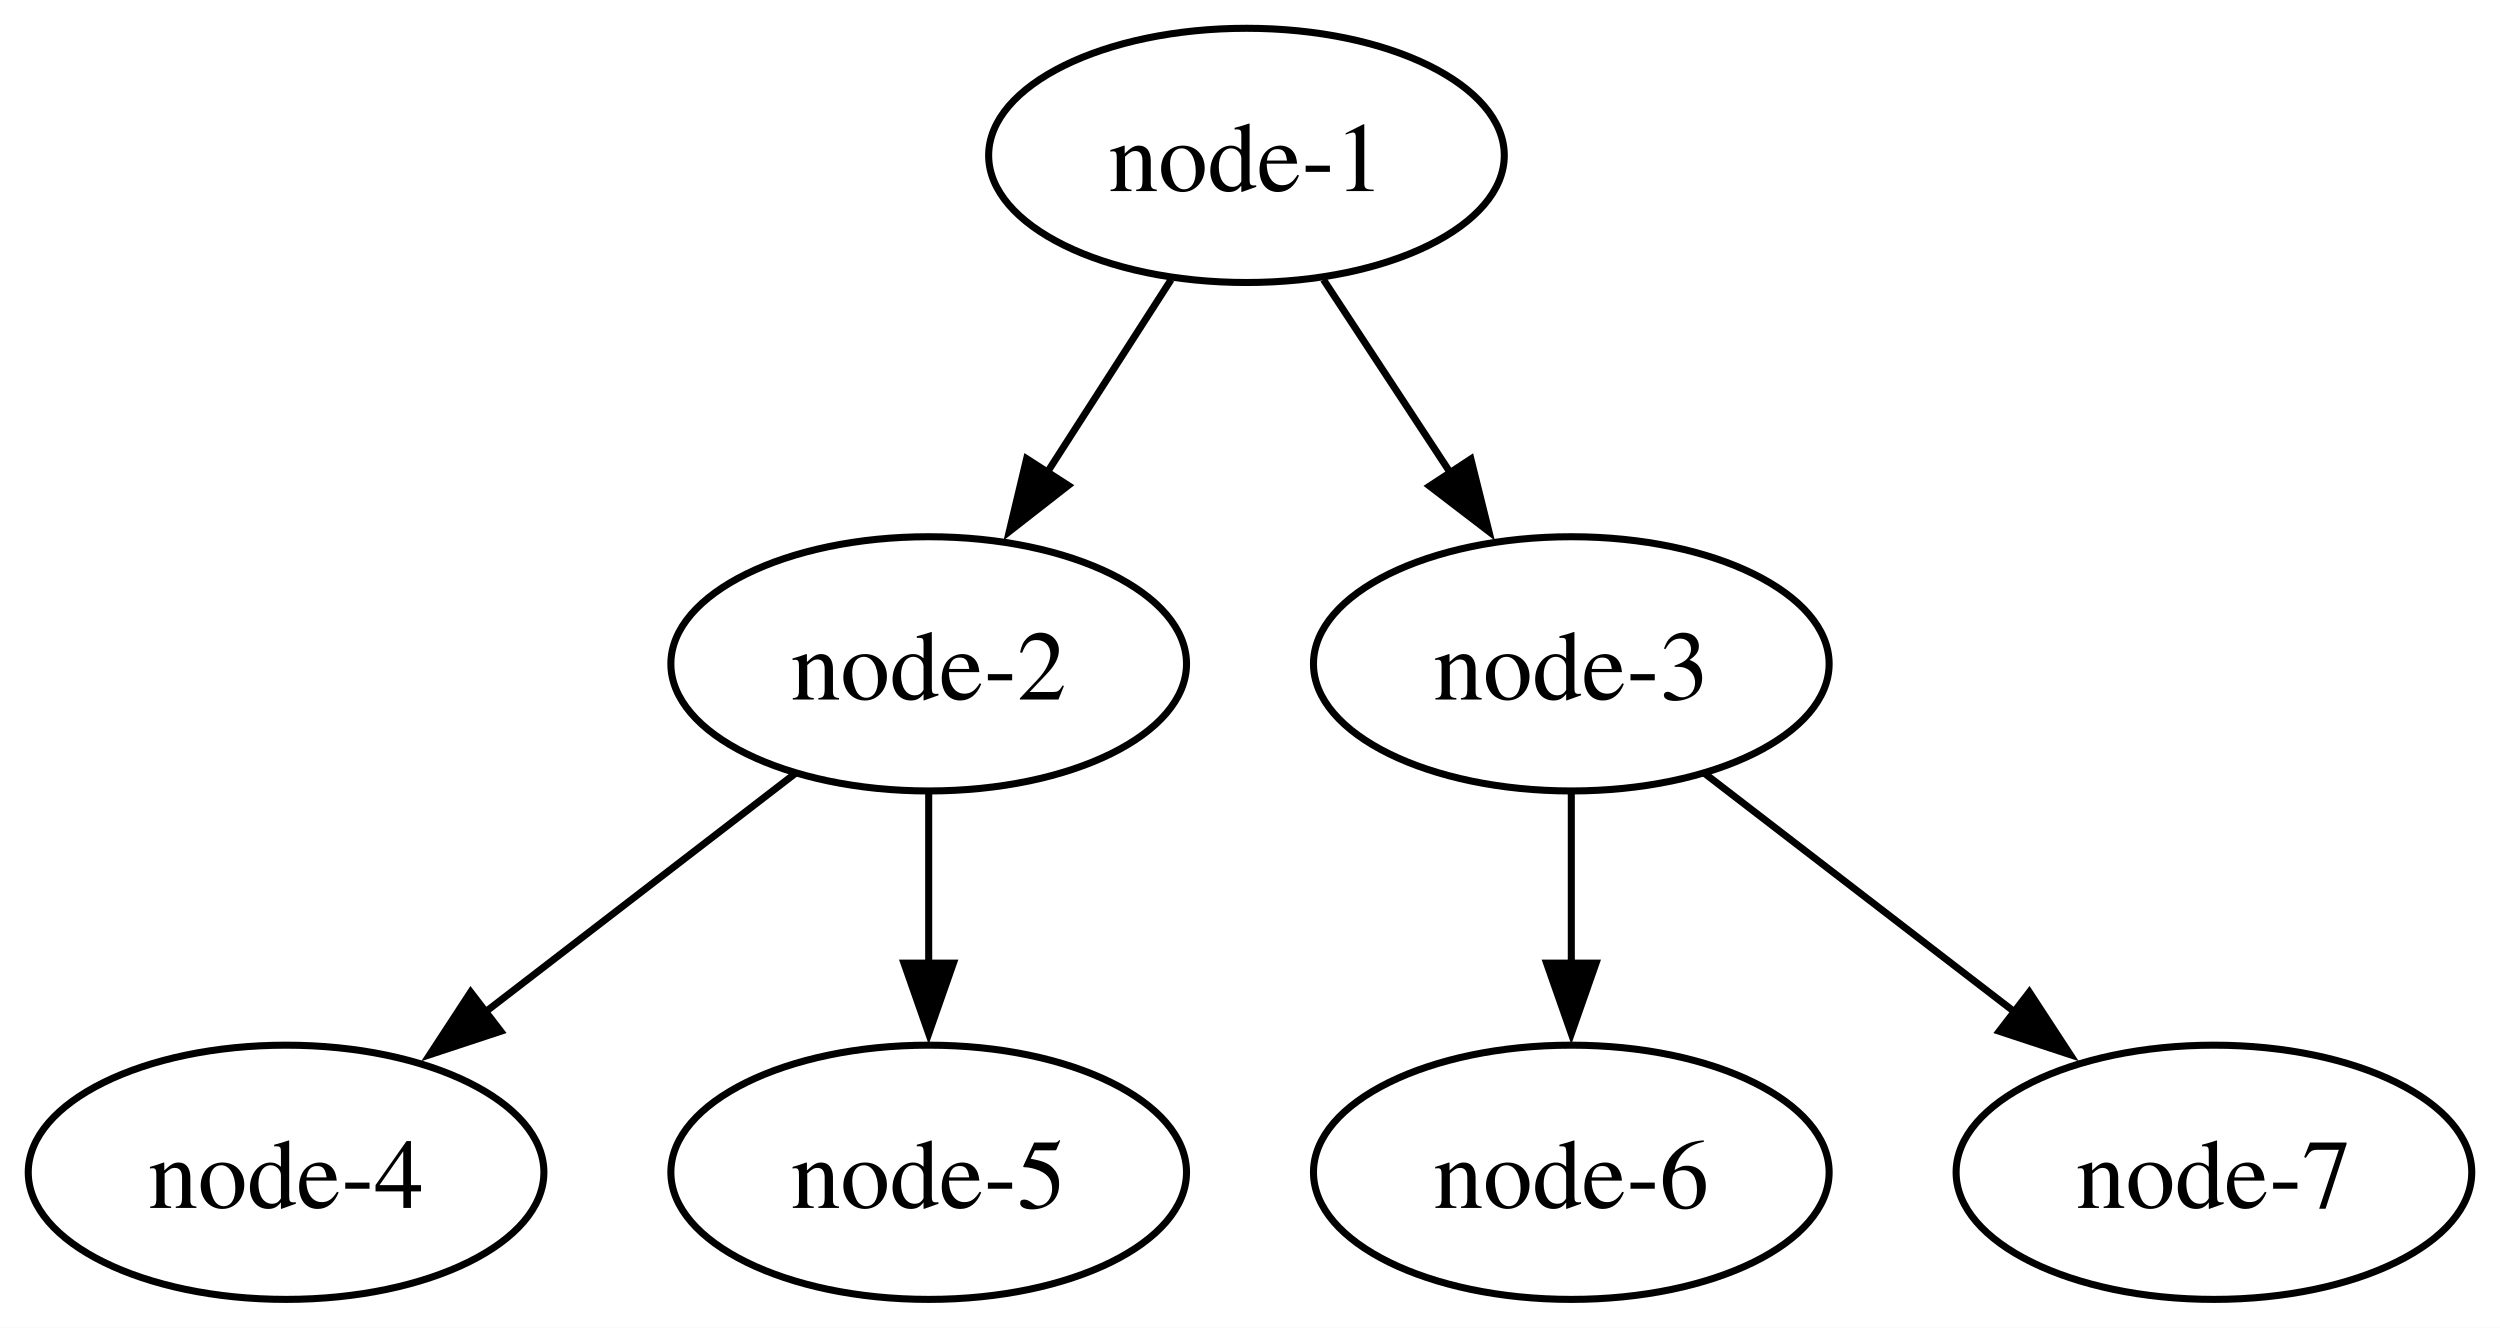
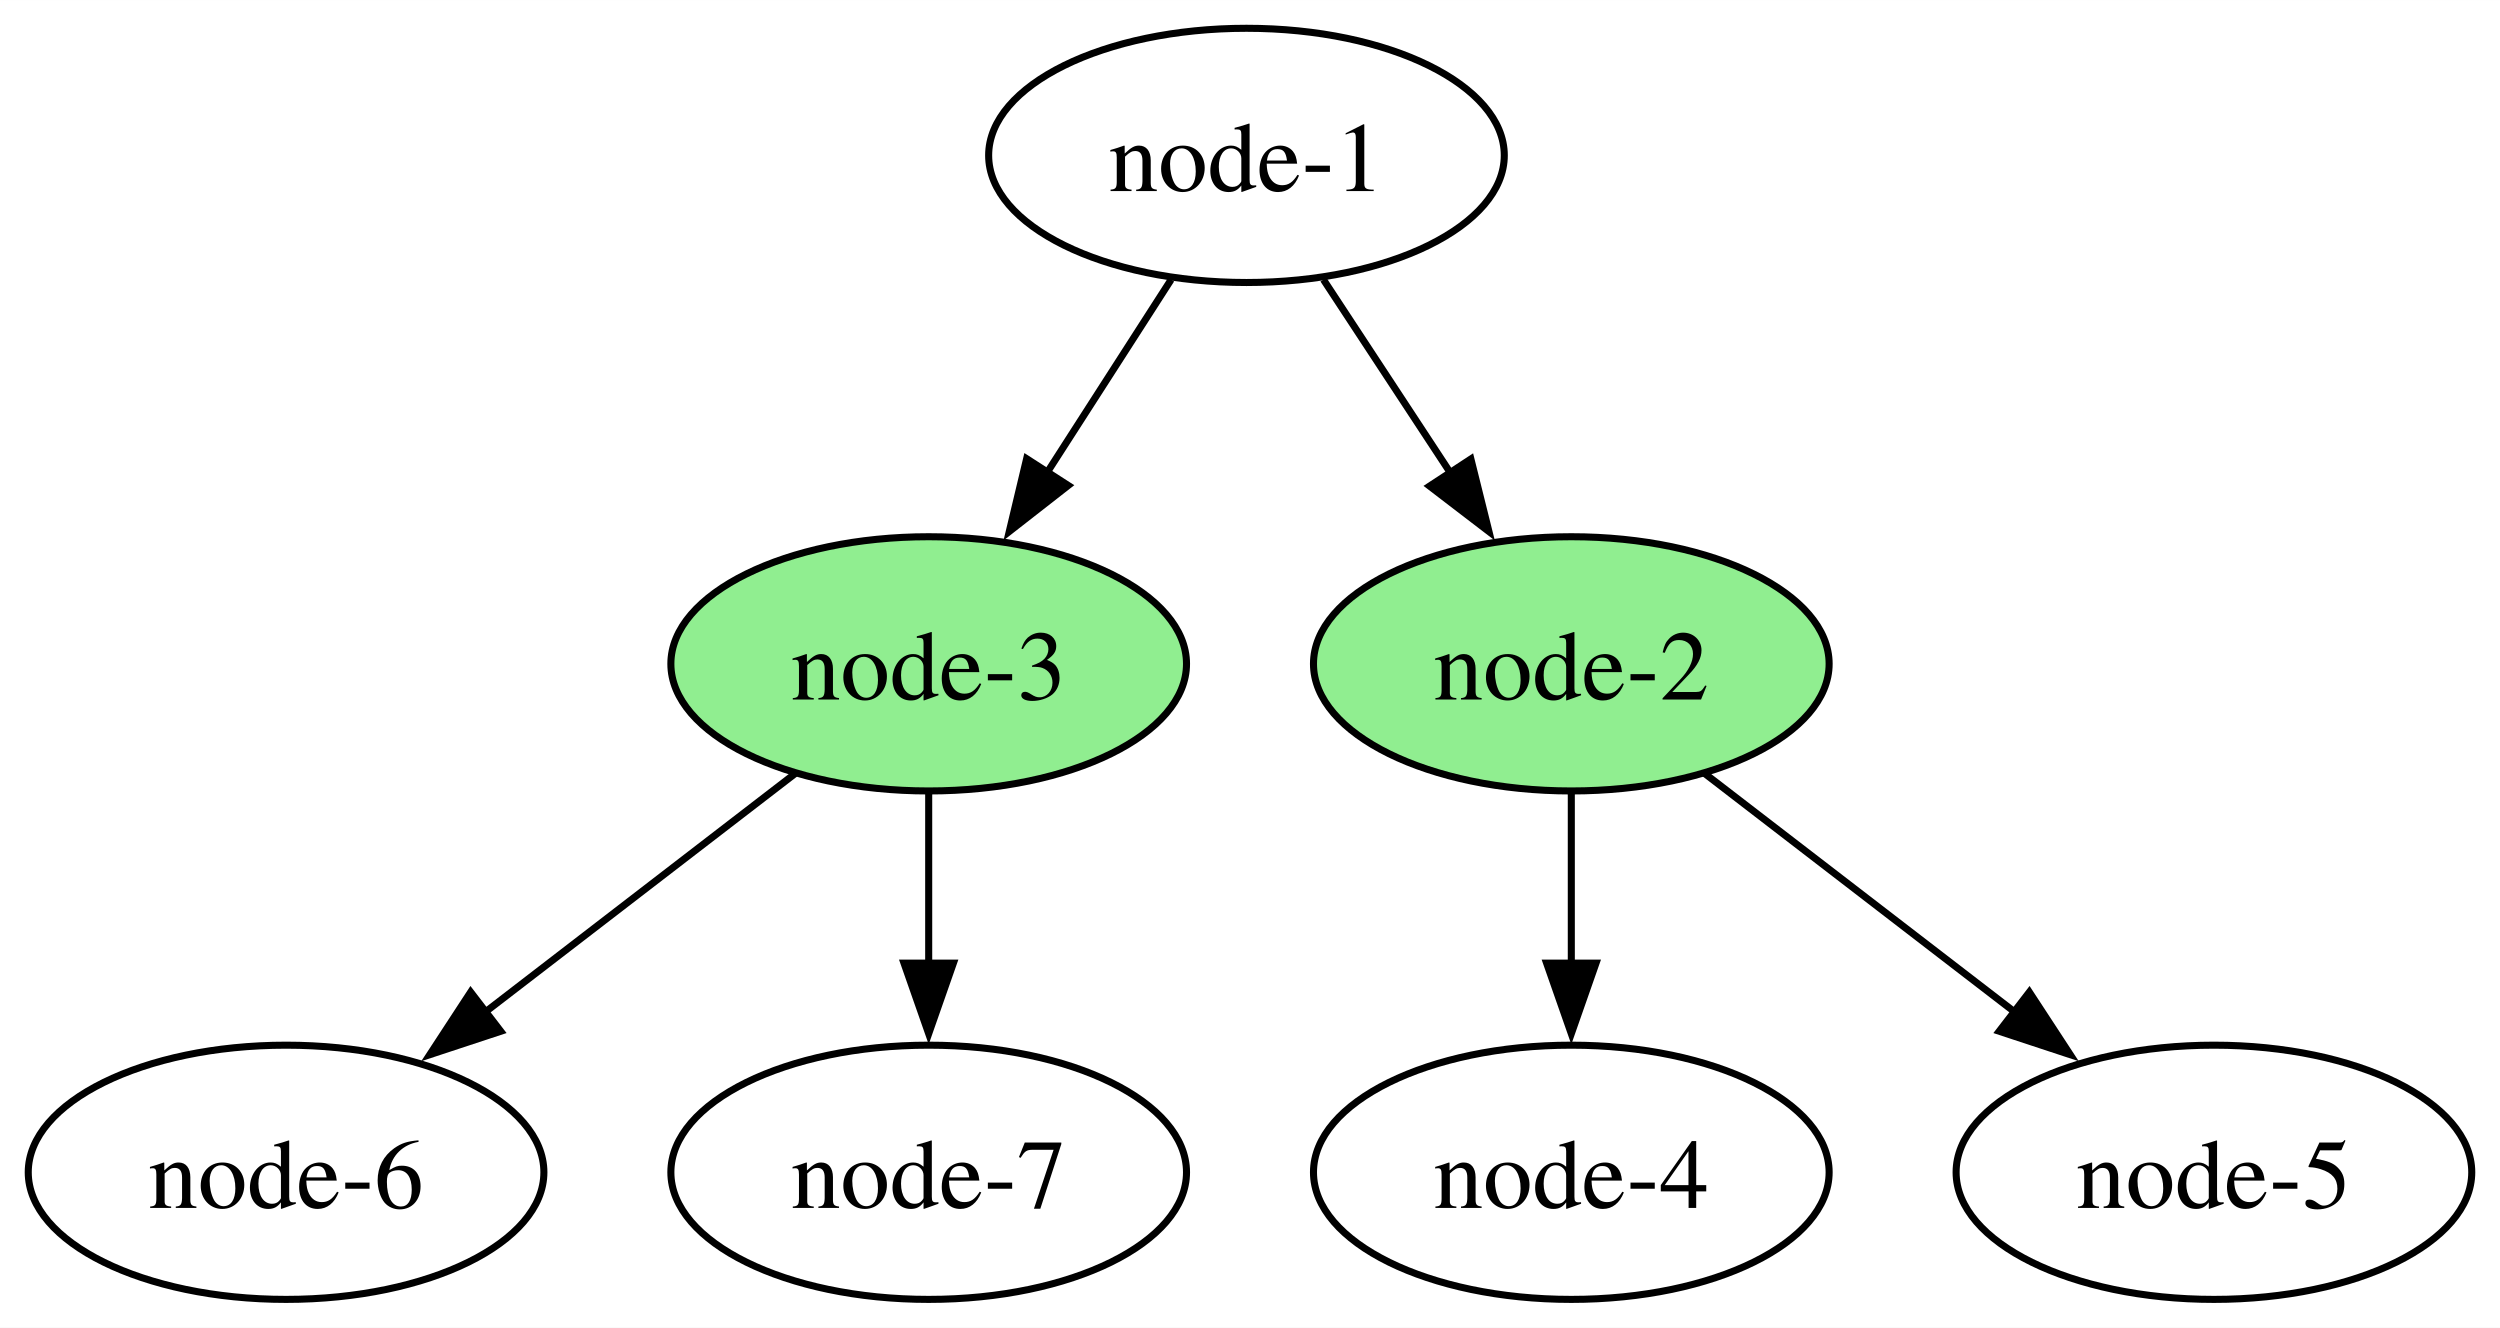
<svg xmlns="http://www.w3.org/2000/svg" width="354pt" height="188pt" viewBox="0.00 0.00 354.02 188.00">
  <g id="graph0" class="graph" transform="scale(1 1) rotate(0) translate(4 184)">
    <polygon fill="white" stroke="none" points="-4,4 -4,-184 350.02,-184 350.02,4 -4,4" />
    <g id="node1" class="node">
-       <ellipse fill="none" stroke="black" cx="172.51" cy="-162" rx="36.51" ry="18" />
-       <text text-anchor="middle" x="172.51" y="-156.95" font-family="Times,serif" font-size="14.00">node-1</text>
-     </g>
-     <g id="node2" class="node">
-       <ellipse fill="none" stroke="black" cx="127.51" cy="-90" rx="36.51" ry="18" />
-       <text text-anchor="middle" x="127.51" y="-84.95" font-family="Times,serif" font-size="14.00">node-2</text>
-     </g>
-     <g id="edge1" class="edge">
-       <path fill="none" stroke="black" d="M161.84,-144.41C156.58,-136.22 150.1,-126.14 144.19,-116.95" />
-       <polygon fill="black" stroke="black" points="147.27,-115.26 138.92,-108.74 141.38,-119.05 147.27,-115.26" />
-     </g>
-     <g id="node3" class="node">
-       <ellipse fill="none" stroke="black" cx="218.51" cy="-90" rx="36.51" ry="18" />
-       <text text-anchor="middle" x="218.51" y="-84.95" font-family="Times,serif" font-size="14.00">node-3</text>
-     </g>
-     <g id="edge2" class="edge">
-       <path fill="none" stroke="black" d="M183.41,-144.41C188.8,-136.22 195.42,-126.14 201.45,-116.95" />
-       <polygon fill="black" stroke="black" points="204.29,-119.01 206.85,-108.73 198.44,-115.17 204.29,-119.01" />
+       <ellipse fill="lightgreen" stroke="black" cx="127.51" cy="-90" rx="36.51" ry="18" />
+       <text text-anchor="middle" x="127.51" y="-84.95" font-family="Times,serif" font-size="14.00">node-3</text>
    </g>
    <g id="node4" class="node">
      <ellipse fill="none" stroke="black" cx="36.51" cy="-18" rx="36.51" ry="18" />
-       <text text-anchor="middle" x="36.51" y="-12.95" font-family="Times,serif" font-size="14.00">node-4</text>
+       <text text-anchor="middle" x="36.51" y="-12.95" font-family="Times,serif" font-size="14.00">node-6</text>
    </g>
-     <g id="edge3" class="edge">
+     <g id="edge5" class="edge">
      <path fill="none" stroke="black" d="M108.65,-74.5C95.93,-64.71 78.91,-51.61 64.6,-40.6" />
      <polygon fill="black" stroke="black" points="66.91,-37.97 56.85,-34.65 62.65,-43.52 66.91,-37.97" />
    </g>
    <g id="node5" class="node">
      <ellipse fill="none" stroke="black" cx="127.51" cy="-18" rx="36.51" ry="18" />
-       <text text-anchor="middle" x="127.51" y="-12.95" font-family="Times,serif" font-size="14.00">node-5</text>
+       <text text-anchor="middle" x="127.51" y="-12.95" font-family="Times,serif" font-size="14.00">node-7</text>
    </g>
-     <g id="edge4" class="edge">
+     <g id="edge6" class="edge">
      <path fill="none" stroke="black" d="M127.51,-71.7C127.51,-64.41 127.51,-55.73 127.51,-47.54" />
      <polygon fill="black" stroke="black" points="131.01,-47.62 127.51,-37.62 124.01,-47.62 131.01,-47.62" />
    </g>
+     <g id="node2" class="node">
+       <ellipse fill="none" stroke="black" cx="218.51" cy="-18" rx="36.51" ry="18" />
+       <text text-anchor="middle" x="218.51" y="-12.95" font-family="Times,serif" font-size="14.00">node-4</text>
+     </g>
+     <g id="node3" class="node">
+       <ellipse fill="none" stroke="black" cx="309.51" cy="-18" rx="36.51" ry="18" />
+       <text text-anchor="middle" x="309.51" y="-12.95" font-family="Times,serif" font-size="14.00">node-5</text>
+     </g>
    <g id="node6" class="node">
-       <ellipse fill="none" stroke="black" cx="218.51" cy="-18" rx="36.51" ry="18" />
-       <text text-anchor="middle" x="218.51" y="-12.95" font-family="Times,serif" font-size="14.00">node-6</text>
+       <ellipse fill="none" stroke="black" cx="172.51" cy="-162" rx="36.51" ry="18" />
+       <text text-anchor="middle" x="172.51" y="-156.95" font-family="Times,serif" font-size="14.00">node-1</text>
    </g>
-     <g id="edge5" class="edge">
+     <g id="edge2" class="edge">
+       <path fill="none" stroke="black" d="M161.84,-144.41C156.58,-136.22 150.1,-126.14 144.19,-116.95" />
+       <polygon fill="black" stroke="black" points="147.27,-115.26 138.92,-108.74 141.38,-119.05 147.27,-115.26" />
+     </g>
+     <g id="node7" class="node">
+       <ellipse fill="lightgreen" stroke="black" cx="218.51" cy="-90" rx="36.51" ry="18" />
+       <text text-anchor="middle" x="218.51" y="-84.95" font-family="Times,serif" font-size="14.00">node-2</text>
+     </g>
+     <g id="edge1" class="edge">
+       <path fill="none" stroke="black" d="M183.41,-144.41C188.8,-136.22 195.42,-126.14 201.45,-116.95" />
+       <polygon fill="black" stroke="black" points="204.29,-119.01 206.85,-108.73 198.44,-115.17 204.29,-119.01" />
+     </g>
+     <g id="edge3" class="edge">
      <path fill="none" stroke="black" d="M218.51,-71.7C218.51,-64.41 218.51,-55.73 218.51,-47.54" />
      <polygon fill="black" stroke="black" points="222.01,-47.62 218.51,-37.62 215.01,-47.62 222.01,-47.62" />
    </g>
-     <g id="node7" class="node">
-       <ellipse fill="none" stroke="black" cx="309.51" cy="-18" rx="36.51" ry="18" />
-       <text text-anchor="middle" x="309.51" y="-12.95" font-family="Times,serif" font-size="14.00">node-7</text>
-     </g>
-     <g id="edge6" class="edge">
+     <g id="edge4" class="edge">
      <path fill="none" stroke="black" d="M237.36,-74.5C250.09,-64.71 267.11,-51.61 281.42,-40.6" />
      <polygon fill="black" stroke="black" points="283.37,-43.52 289.17,-34.65 279.1,-37.97 283.37,-43.52" />
    </g>
  </g>
</svg>
